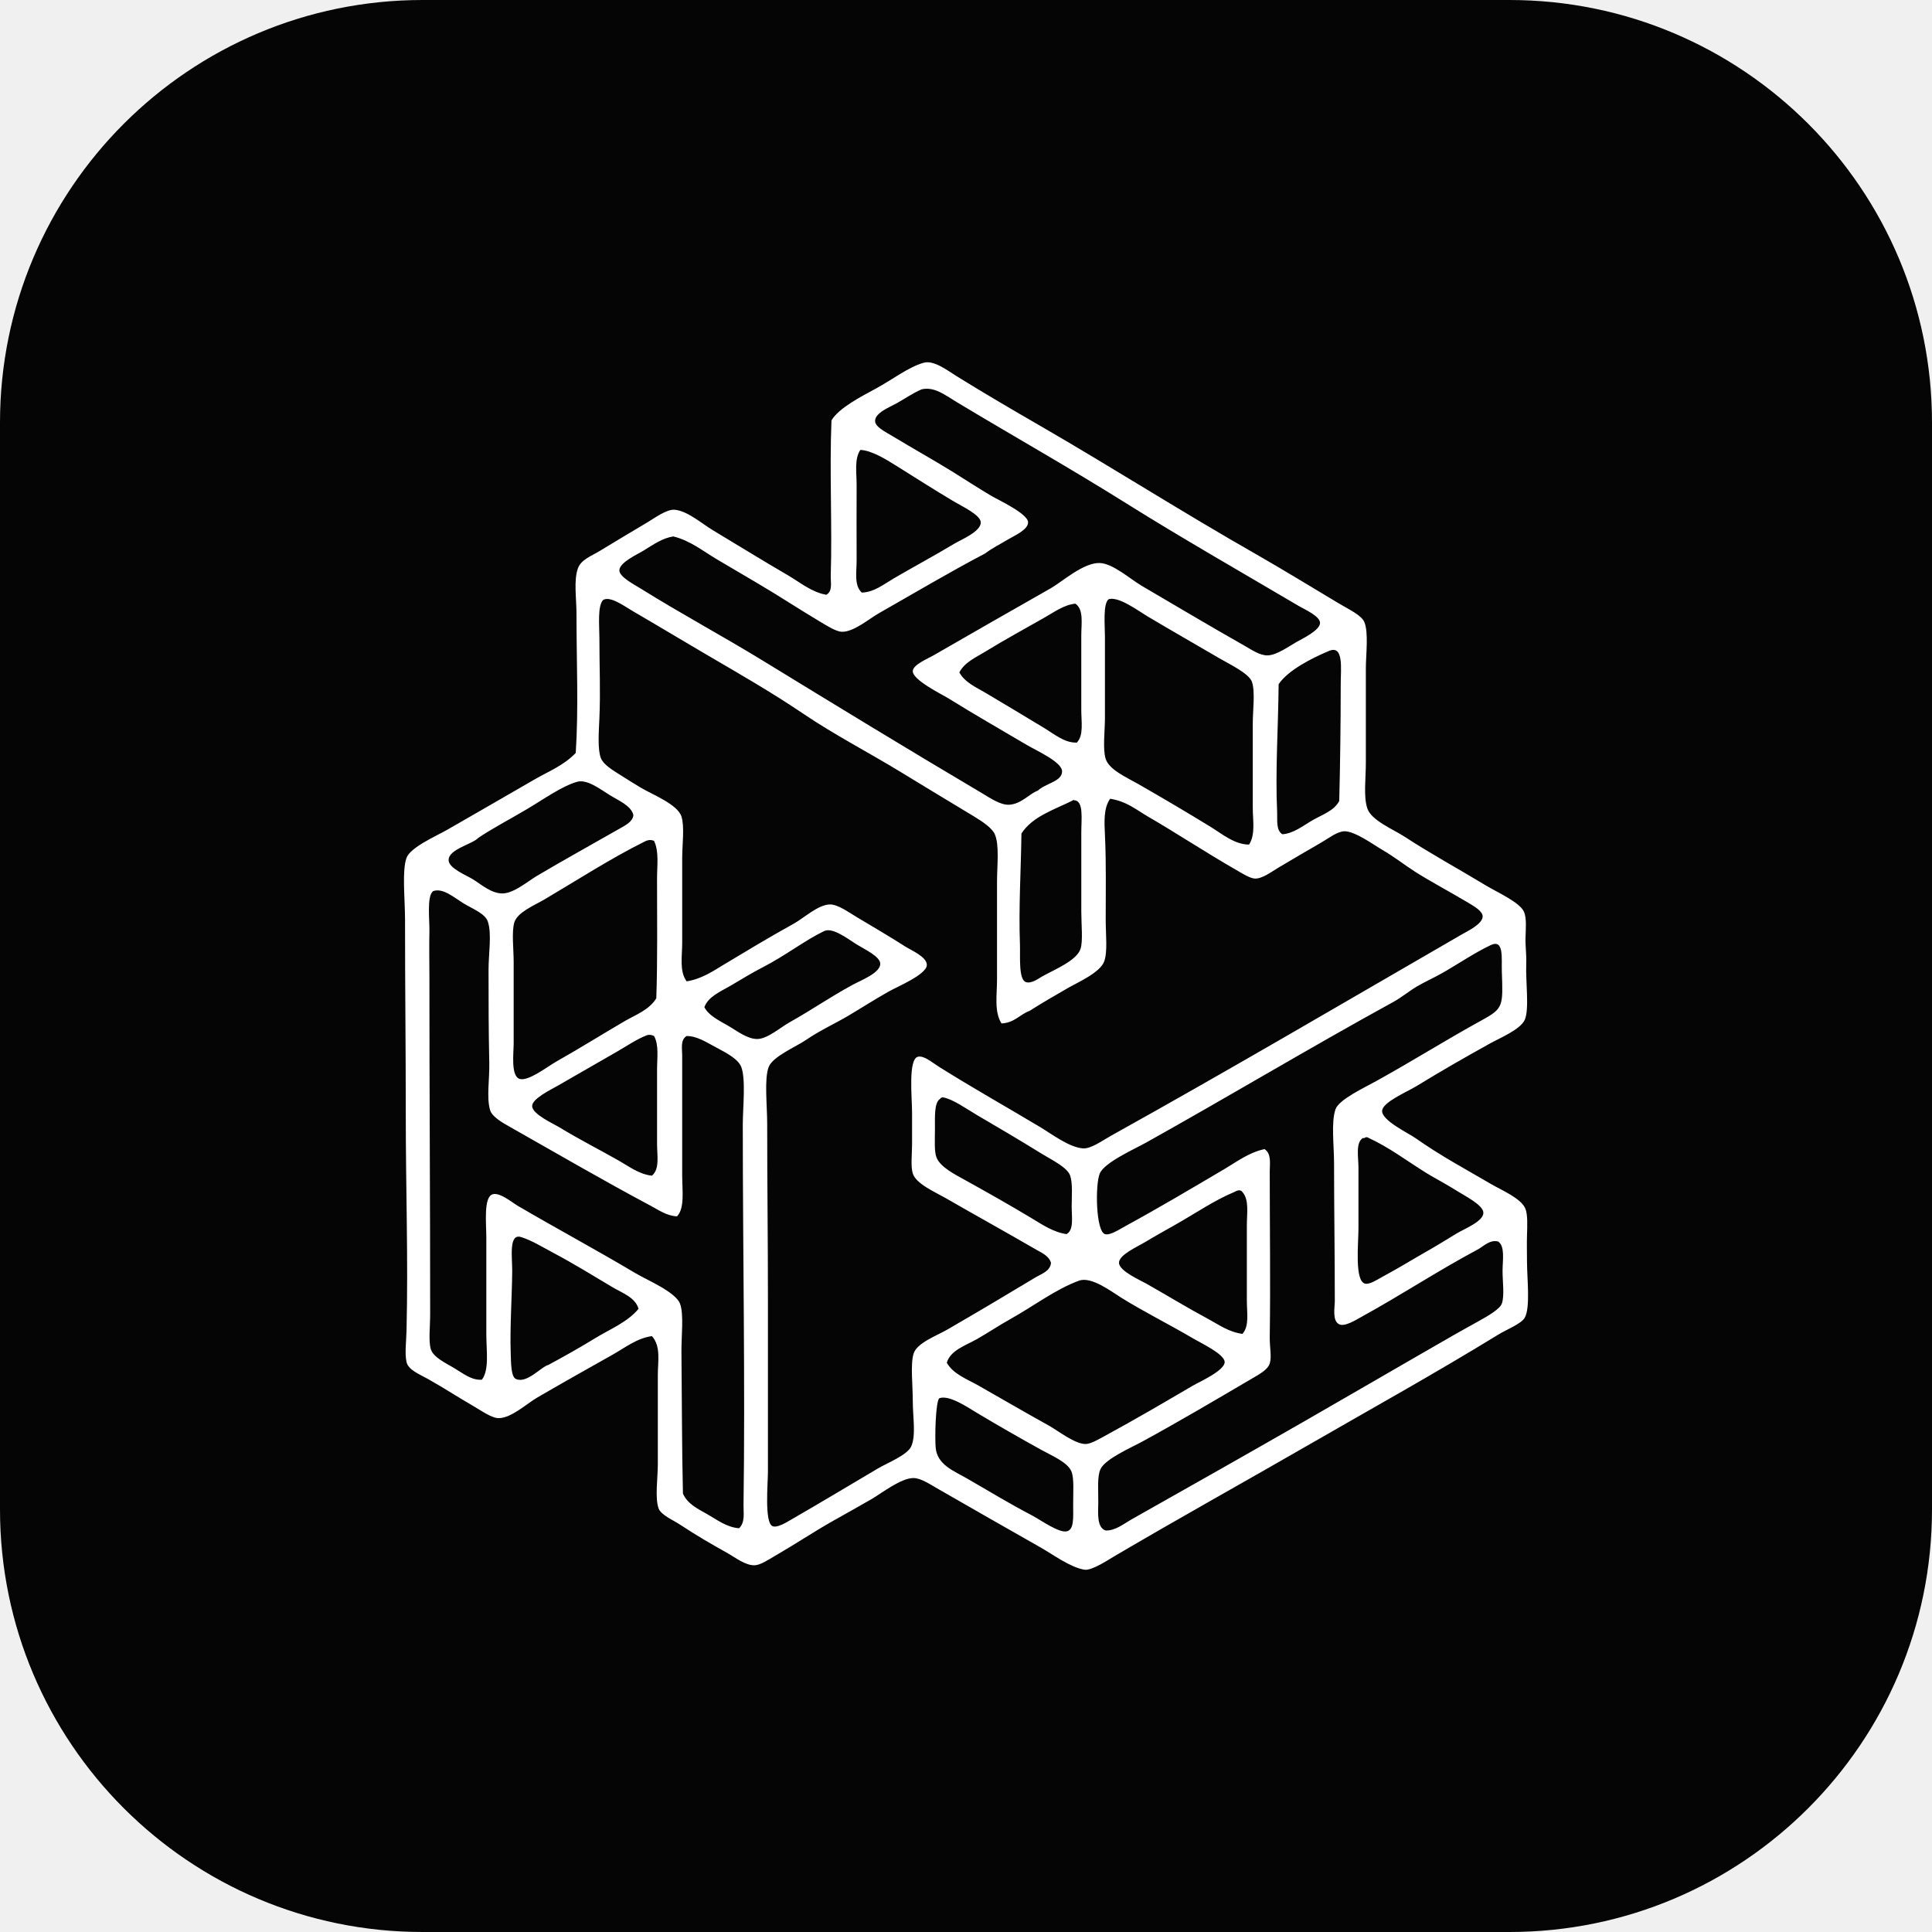
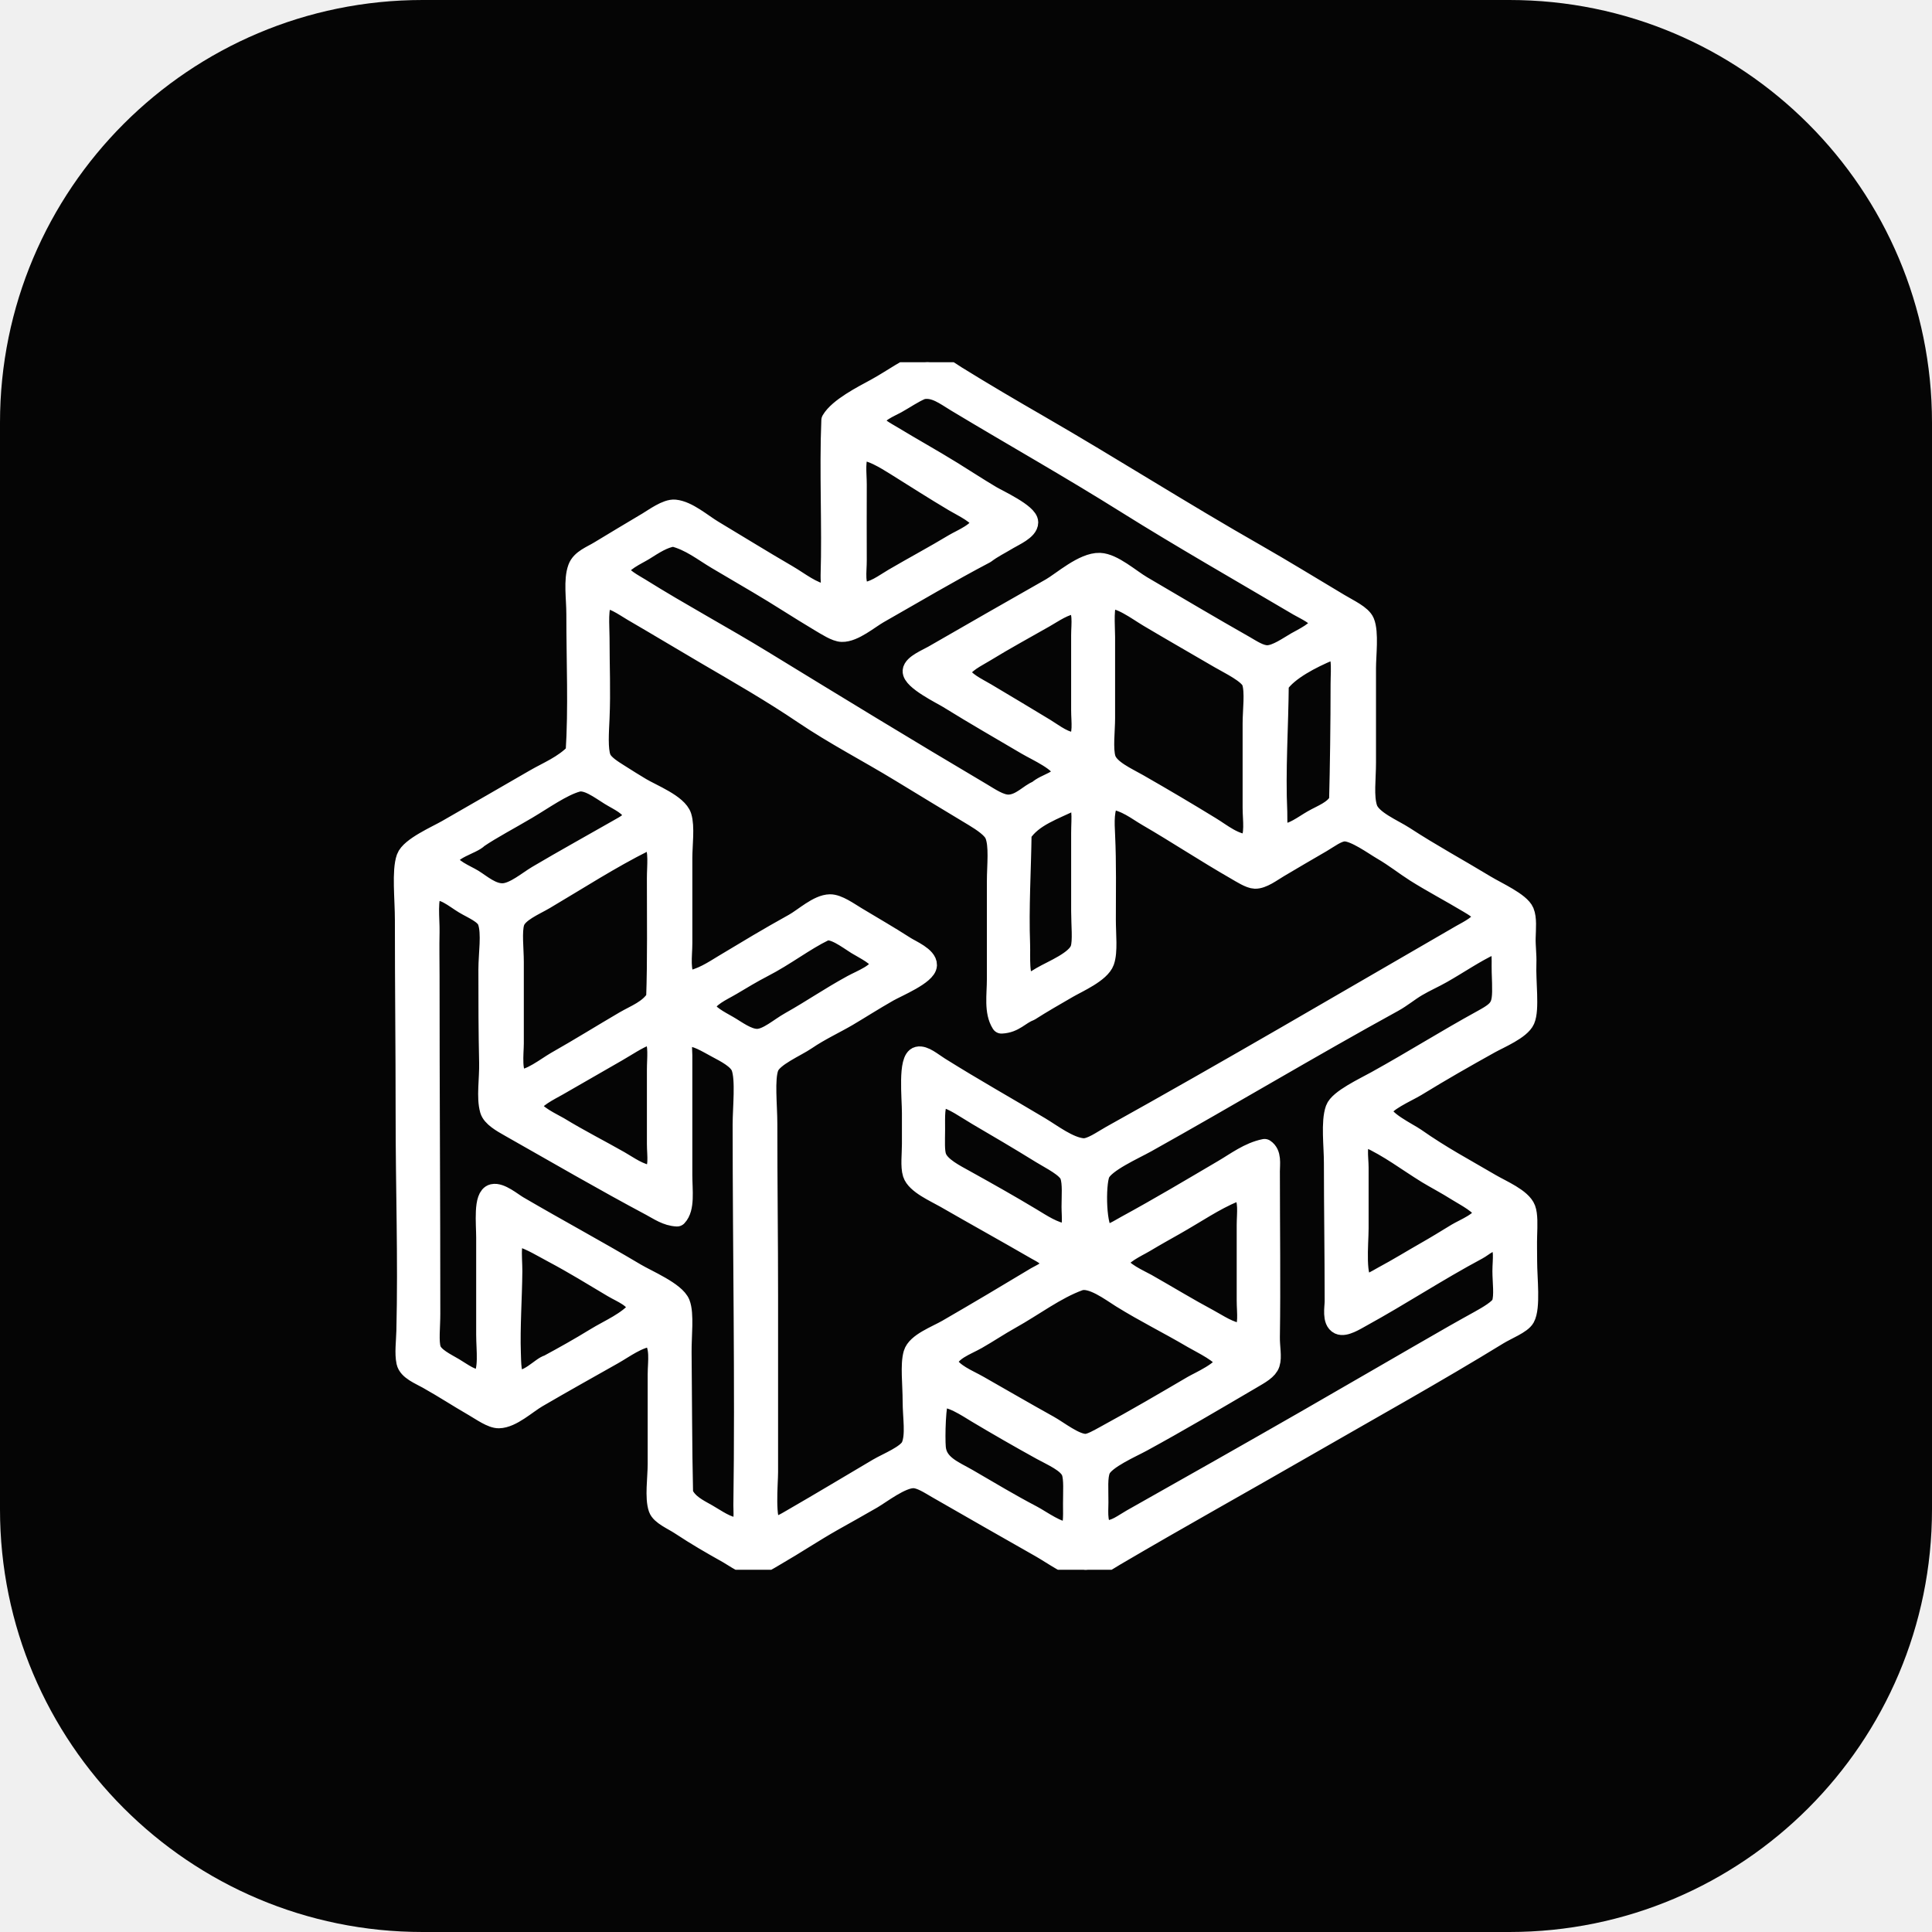
<svg xmlns="http://www.w3.org/2000/svg" width="128" height="128" viewBox="0 0 128 128" fill="none">
  <rect width="128" height="128" rx="28" fill="#050505" />
  <svg x="26" y="24" width="76" height="80" viewBox="0 0 71.988 77.33" fill="none">
-     <path fill-rule="evenodd" clip-rule="evenodd" fill="#ffffff" d="M27.048,14.892c0.422-0.229,0.271-0.803,0.284-1.23 c0.1-3.162-0.087-6.674,0.047-9.94c0.471-0.799,1.96-1.557,2.84-2.035c1.124-0.613,2.102-1.389,3.077-1.658 c0.645-0.176,1.521,0.504,2.083,0.854c1.709,1.06,3.57,2.152,5.254,3.123c4.784,2.762,9.049,5.502,14.011,8.33 c1.624,0.928,3.429,2.033,5.254,3.125c0.644,0.385,1.42,0.734,1.609,1.184c0.277,0.658,0.094,2.137,0.094,2.934 c0.001,2.203,0,3.82,0,6.059c0.001,1.025-0.16,2.17,0.095,2.936c0.258,0.771,1.649,1.332,2.367,1.799 c1.747,1.139,3.383,2.018,5.206,3.123c0.726,0.439,2.208,1.094,2.462,1.705c0.175,0.422,0.11,1.057,0.095,1.656 c-0.015,0.555,0.069,1.076,0.047,1.656c-0.045,1.162,0.205,2.918-0.095,3.598c-0.274,0.621-1.615,1.176-2.225,1.514 c-1.727,0.963-3.007,1.691-4.733,2.746c-0.595,0.363-2.138,1.01-2.177,1.562c-0.044,0.615,1.663,1.424,2.13,1.75 c1.691,1.184,3.063,1.9,4.828,2.936c0.689,0.404,1.966,0.926,2.225,1.609c0.141,0.371,0.116,1.021,0.095,1.703 c-0.017,0.512,0,1.121,0,1.658c0,1.09,0.225,2.936-0.142,3.596c-0.218,0.395-1.147,0.748-1.704,1.09 c-4.019,2.467-8.173,4.773-12.212,7.1c-4.221,2.432-8.144,4.607-12.307,7.053c-0.44,0.258-1.512,0.982-1.987,0.898 c-0.908-0.158-1.966-0.947-2.793-1.42c-2.263-1.289-4.345-2.469-6.626-3.785c-0.494-0.287-1.055-0.658-1.516-0.664 c-0.792-0.01-2.066,0.984-2.65,1.326c-0.899,0.523-1.723,0.975-2.509,1.42c-1.241,0.701-2.366,1.459-3.691,2.225 c-0.466,0.27-0.957,0.604-1.325,0.615c-0.585,0.02-1.245-0.498-1.704-0.758c-1.171-0.66-1.91-1.08-3.077-1.846 c-0.462-0.303-1.226-0.621-1.372-1.041c-0.241-0.686-0.048-1.936-0.048-2.84c0-1.941,0-3.809,0-5.729 c0-0.834,0.208-1.813-0.378-2.461c-0.952,0.127-1.722,0.74-2.509,1.184c-1.624,0.918-3.095,1.736-4.828,2.746 C7.858,66.693,6.9,67.605,6.079,67.62c-0.451,0.01-1.117-0.473-1.609-0.758c-1.068-0.617-1.795-1.107-2.934-1.75 c-0.512-0.289-1.262-0.572-1.372-1.09c-0.12-0.559-0.018-1.275,0-1.986c0.114-4.756-0.049-8.953-0.048-14.012 c0.001-4.174-0.048-8.027-0.047-12.307c0-1.357-0.204-3.15,0.095-3.975c0.247-0.686,1.946-1.42,2.603-1.799 c1.921-1.109,3.752-2.152,5.585-3.219c0.862-0.502,1.873-0.891,2.65-1.705c0.186-2.9,0.047-5.783,0.047-8.898 c0.001-1.002-0.189-2.16,0.096-2.934c0.202-0.551,0.866-0.781,1.372-1.09c1.168-0.709,1.863-1.123,3.077-1.846 c0.431-0.256,1.234-0.855,1.751-0.805c0.829,0.082,1.73,0.889,2.461,1.326c1.691,1.012,3.116,1.902,4.733,2.84 C25.352,14.085,26.098,14.726,27.048,14.892z M42.147,26.204c0.001-0.603-1.608-1.312-2.272-1.703 c-1.772-1.047-3.174-1.842-5.017-2.982c-0.41-0.254-2.315-1.182-2.272-1.752c0.031-0.406,0.942-0.771,1.325-0.994 c2.655-1.535,4.936-2.832,7.526-4.307c0.702-0.4,2.086-1.648,3.124-1.609c0.844,0.031,1.942,1.023,2.697,1.467 c2.273,1.334,4.374,2.584,6.579,3.834c0.438,0.25,0.976,0.625,1.468,0.615c0.574-0.01,1.331-0.555,1.846-0.852 c0.356-0.205,1.521-0.75,1.516-1.23c-0.006-0.436-0.984-0.859-1.373-1.088c-3.712-2.19-7.57-4.395-10.981-6.533 c-3.717-2.33-7.215-4.293-10.934-6.531c-0.718-0.432-1.408-0.994-2.225-0.805c-0.566,0.242-1.011,0.563-1.61,0.899 c-0.417,0.236-1.382,0.596-1.372,1.137c0.007,0.375,0.685,0.701,1.089,0.947c1.394,0.844,2.49,1.443,3.834,2.272 c0.824,0.508,1.618,1.033,2.509,1.562c0.445,0.264,2.366,1.148,2.366,1.703c0,0.483-0.902,0.861-1.278,1.09 c-0.575,0.348-0.975,0.527-1.467,0.898c-2.324,1.221-4.5,2.518-6.815,3.834c-0.627,0.355-1.604,1.205-2.367,1.184 c-0.381-0.012-0.955-0.387-1.42-0.662c-1.35-0.803-2.663-1.672-3.929-2.414c-0.921-0.541-1.795-1.057-2.65-1.562 c-0.882-0.521-1.707-1.201-2.793-1.467c-0.663,0.098-1.237,0.488-1.894,0.899c-0.398,0.248-1.563,0.764-1.562,1.277 c0.001,0.42,0.965,0.912,1.325,1.137c2.617,1.635,5.299,3.072,7.858,4.639c4.69,2.871,9.289,5.68,14.011,8.473 c0.533,0.316,1.185,0.775,1.751,0.758c0.783-0.027,1.34-0.727,1.846-0.9C41.1,26.958,42.146,26.851,42.147,26.204z M31.355,13.851 c1.295-0.758,2.581-1.443,3.881-2.225c0.435-0.262,1.721-0.781,1.704-1.373c-0.014-0.477-1.201-1.025-1.704-1.326 c-1.261-0.748-2.63-1.625-3.739-2.318c-0.676-0.422-1.568-0.967-2.271-0.994c-0.388,0.584-0.237,1.422-0.237,2.225 c0,1.621-0.011,3.269,0,4.828c0.006,0.754-0.178,1.617,0.331,2.082C30.103,14.732,30.736,14.212,31.355,13.851z M54.359,28.525 c-0.001-1.791,0-3.59,0-5.396c0-0.824,0.162-2.014-0.048-2.65c-0.181-0.549-1.443-1.141-2.083-1.516 c-1.678-0.982-2.995-1.729-4.543-2.65c-0.691-0.41-1.909-1.334-2.557-1.137c-0.373,0.295-0.236,1.678-0.236,2.416 c0,1.91,0,3.418,0,5.205c0,0.789-0.153,1.979,0.047,2.604c0.224,0.701,1.356,1.193,2.083,1.609 c1.694,0.971,3.074,1.787,4.639,2.746c0.727,0.443,1.512,1.123,2.461,1.135C54.541,30.232,54.359,29.349,54.359,28.525z M37.981,39.505c0-2.104,0.001-4.146,0-6.248c0-1.027,0.162-2.33-0.142-3.029c-0.169-0.391-0.77-0.801-1.325-1.137 c-1.646-0.99-3.174-1.918-4.687-2.84c-2.175-1.326-4.203-2.357-6.247-3.738c-2.026-1.369-4.093-2.555-6.201-3.787 c-1.492-0.873-3.173-1.887-4.733-2.793c-0.514-0.297-1.428-0.986-1.893-0.709c-0.368,0.395-0.237,1.645-0.237,2.414 c0,1.871,0.076,3.426,0,5.158c-0.038,0.867-0.123,2,0.095,2.557c0.161,0.412,0.745,0.762,1.184,1.041 c0.472,0.301,0.942,0.594,1.372,0.851c0.72,0.432,2.354,1.062,2.604,1.846c0.208,0.65,0.048,1.811,0.048,2.652 c0,1.85,0,3.674,0,5.441c0,0.869-0.191,1.814,0.284,2.463c0.96-0.149,1.698-0.658,2.413-1.09c1.519-0.912,2.772-1.674,4.45-2.604 c0.653-0.361,1.558-1.221,2.319-1.23c0.496-0.006,1.184,0.492,1.703,0.805c1.166,0.703,1.948,1.143,3.124,1.895 c0.357,0.229,1.389,0.656,1.373,1.184c-0.019,0.609-1.905,1.387-2.461,1.703c-0.965,0.549-1.839,1.111-2.603,1.562 c-0.778,0.459-1.806,0.934-2.651,1.514c-0.672,0.461-2.153,1.068-2.414,1.752c-0.291,0.764-0.094,2.445-0.094,3.645 c-0.001,3.852,0.047,7.273,0.047,11.076c0,3.594,0,7.533,0,11.217c0,0.691-0.23,3.203,0.284,3.457 c0.294,0.145,0.909-0.242,1.23-0.428c2.004-1.156,3.613-2.131,5.538-3.266c0.613-0.361,1.884-0.854,2.13-1.42 c0.309-0.711,0.095-1.867,0.095-2.887c0-1.068-0.157-2.326,0.047-3.029c0.203-0.697,1.459-1.146,2.178-1.562 c1.963-1.135,3.862-2.266,5.68-3.361c0.353-0.211,0.886-0.365,0.947-0.898c-0.123-0.453-0.6-0.652-0.947-0.852 c-2.012-1.162-3.758-2.127-5.822-3.314c-0.64-0.367-1.872-0.896-2.082-1.561c-0.145-0.457-0.047-1.238-0.047-1.895 c0-0.678,0-1.35,0-1.986c0-0.975-0.263-3.447,0.378-3.598c0.385-0.092,0.907,0.371,1.373,0.662 c2.236,1.399,4.211,2.502,6.438,3.834c0.771,0.461,1.847,1.295,2.745,1.373c0.518,0.045,1.267-0.51,1.799-0.805 c7.599-4.225,14.938-8.541,22.435-12.875c0.406-0.234,1.387-0.695,1.373-1.184c-0.011-0.34-0.557-0.646-0.899-0.852 c-1.166-0.699-2.397-1.348-3.408-1.988c-0.691-0.439-1.31-0.943-2.13-1.42c-0.519-0.301-1.747-1.199-2.414-1.184 c-0.46,0.01-1.008,0.443-1.468,0.711c-1.083,0.629-1.692,0.983-2.745,1.609c-0.456,0.271-1.044,0.723-1.515,0.709 c-0.325-0.01-0.849-0.348-1.23-0.568c-1.945-1.117-3.833-2.365-5.633-3.408c-0.749-0.434-1.349-0.967-2.414-1.135 c-0.433,0.607-0.371,1.512-0.331,2.365c0.082,1.736,0.048,3.6,0.047,5.396c0,0.939,0.128,2.025-0.094,2.65 c-0.256,0.721-1.702,1.348-2.32,1.705c-0.899,0.521-1.667,0.959-2.461,1.467c-0.634,0.234-0.969,0.768-1.799,0.805 C37.788,41.585,37.982,40.513,37.981,39.505z M37.272,21.187c1.283,0.764,2.532,1.51,3.786,2.271 c0.613,0.373,1.259,0.928,2.035,0.9c0.447-0.475,0.284-1.316,0.284-2.082c0-1.596,0-3.225,0-4.781c0-0.734,0.171-1.666-0.379-2.035 c-0.729,0.072-1.367,0.545-1.988,0.898c-1.278,0.729-2.539,1.412-3.786,2.178c-0.601,0.369-1.322,0.678-1.657,1.326 C35.923,20.513,36.651,20.818,37.272,21.187z M59.992,20.618c-0.001-0.981,0.211-2.539-0.758-2.129 c-1.075,0.455-2.607,1.221-3.219,2.129c-0.02,2.687-0.22,5.551-0.095,8.189c0.023,0.496-0.085,1.158,0.331,1.42 c0.71-0.041,1.333-0.549,1.941-0.899c0.604-0.35,1.384-0.603,1.704-1.232C59.952,26.023,59.992,23.107,59.992,20.618z M13.179,27.72c-0.648-0.404-1.452-1.025-2.083-0.853c-0.971,0.268-2.178,1.137-3.219,1.752c-1.127,0.668-2.266,1.262-3.124,1.846 c-0.37,0.404-1.9,0.715-1.893,1.42c0.006,0.522,1.116,0.957,1.562,1.231c0.525,0.322,1.201,0.939,1.94,0.9 c0.718-0.039,1.583-0.785,2.178-1.137c1.77-1.047,3.579-2.043,5.301-3.029c0.354-0.203,0.817-0.432,0.852-0.852 C14.542,28.388,13.764,28.085,13.179,27.72z M39.544,30.181c-0.03,2.361-0.183,4.736-0.095,7.1 c0.027,0.742-0.103,2.246,0.379,2.414c0.344,0.119,0.795-0.215,0.994-0.332c0.736-0.428,2.262-1.023,2.508-1.799 c0.162-0.506,0.048-1.523,0.048-2.412c0-1.852,0-3.164,0-5.018c0-0.908,0.17-2.076-0.474-2.084c0-0.025-0.038-0.053-0.047,0 C41.648,28.656,40.255,29.077,39.544,30.181z M15.404,30.7c-2.185,1.09-4.211,2.406-6.39,3.693 c-0.664,0.391-1.733,0.82-1.941,1.467c-0.188,0.586-0.047,1.717-0.047,2.557c0,2.014,0,3.299,0,5.205 c0,0.594-0.194,2.09,0.379,2.273c0.55,0.176,1.783-0.785,2.318-1.09c1.616-0.918,2.928-1.74,4.402-2.603 c0.714-0.416,1.569-0.713,2.035-1.467c0.086-2.424,0.048-5.193,0.048-7.668c0-0.85,0.136-1.727-0.19-2.414 C15.751,30.529,15.518,30.644,15.404,30.7z M15.83,54.036c-3.076-1.639-5.902-3.289-9.04-5.065 c-0.511-0.289-1.152-0.648-1.278-1.09c-0.231-0.803-0.024-1.973-0.048-3.029c-0.045-2.084-0.047-3.713-0.047-5.963 c0-0.994,0.219-2.312-0.048-3.076c-0.176-0.506-0.957-0.801-1.515-1.137c-0.619-0.373-1.358-1.039-1.987-0.805 c-0.418,0.32-0.219,1.846-0.237,2.604c-0.023,0.971,0,1.957,0,2.84c-0.001,7.371,0.049,14.264,0.048,21.631 c0,0.838-0.116,1.771,0.047,2.273c0.169,0.516,0.972,0.887,1.468,1.182c0.619,0.369,1.132,0.805,1.799,0.758 c0.482-0.635,0.283-1.861,0.283-2.887c0.001-2.225,0-4.205,0-6.201c0.001-0.914-0.195-2.648,0.426-2.793 c0.471-0.109,1.216,0.527,1.609,0.758c2.606,1.523,4.986,2.797,7.526,4.307c0.745,0.443,2.545,1.191,2.84,1.941 c0.261,0.66,0.084,2.07,0.095,3.123c0.029,2.756,0.027,6.184,0.095,9.041c0.288,0.672,0.969,0.99,1.562,1.326 c0.606,0.342,1.228,0.838,2.035,0.898c0.394-0.379,0.276-0.979,0.283-1.467c0.112-7.828-0.046-16.176-0.047-24.377 c0-1.072,0.203-2.906-0.095-3.691c-0.195-0.518-0.98-0.92-1.562-1.23c-0.686-0.367-1.287-0.764-1.94-0.758 c-0.41,0.244-0.284,0.814-0.284,1.23c0,2.541,0,5.189,0,7.668c0,1.014,0.175,2.119-0.331,2.65 C16.837,54.669,16.31,54.292,15.83,54.036z M20.753,42.488c0.52,0.295,1.247,0.873,1.893,0.852 c0.651-0.021,1.405-0.707,2.083-1.088c1.457-0.82,2.466-1.539,3.976-2.367c0.562-0.309,1.816-0.775,1.799-1.373 c-0.014-0.463-1.031-0.93-1.515-1.231c-0.573-0.357-1.536-1.115-2.082-0.852c-1.247,0.602-2.495,1.582-3.929,2.318 c-0.675,0.348-1.349,0.756-1.988,1.137c-0.666,0.396-1.511,0.729-1.751,1.42C19.501,41.818,20.139,42.138,20.753,42.488z M68.748,56.829c-2.593,1.387-4.862,2.895-7.431,4.307c-0.386,0.213-1.062,0.642-1.42,0.475c-0.464-0.219-0.284-1.09-0.284-1.469 c-0.001-3.146-0.047-6.012-0.048-8.852c0-1.121-0.198-2.629,0.095-3.455c0.221-0.621,1.834-1.371,2.604-1.799 c2.501-1.387,4.381-2.59,6.816-3.928c1.337-0.734,1.305-0.908,1.23-3.076c-0.029-0.857,0.153-2.111-0.71-1.705 c-1.048,0.494-2.059,1.195-3.124,1.799c-0.525,0.299-1.076,0.537-1.609,0.852c-0.516,0.305-0.989,0.707-1.515,0.994 c-5.283,2.898-10.505,6.031-15.81,8.994c-0.783,0.438-2.679,1.273-2.981,1.988c-0.301,0.707-0.254,3.695,0.331,3.881 c0.324,0.104,0.921-0.301,1.325-0.521c2.205-1.201,4.207-2.398,6.248-3.598c0.833-0.488,1.646-1.119,2.65-1.324 c0.451,0.299,0.331,0.939,0.331,1.42c0,3.621,0.052,7.26,0,10.602c-0.01,0.676,0.137,1.277,0,1.705 c-0.126,0.396-0.621,0.664-1.183,0.994c-2.438,1.43-4.627,2.725-7.006,4.023c-0.657,0.359-2.346,1.09-2.65,1.75 c-0.222,0.48-0.133,1.338-0.142,2.131c-0.008,0.693-0.104,1.609,0.473,1.799c0.619,0.02,1.152-0.426,1.657-0.711 c3.765-2.123,7.408-4.184,11.171-6.342c3.104-1.781,6.361-3.684,9.514-5.49c0.474-0.274,1.013-0.565,1.609-0.9 c0.506-0.283,1.293-0.73,1.42-1.088c0.179-0.506,0.047-1.404,0.047-2.082c0-0.701,0.171-1.592-0.284-1.895 C69.53,56.177,69.15,56.615,68.748,56.829z M15.546,43.103c-0.659,0.258-1.264,0.68-1.893,1.041 c-1.184,0.678-2.538,1.459-3.787,2.178c-0.504,0.289-1.674,0.85-1.657,1.324c0.02,0.514,1.367,1.121,1.705,1.326 c1.333,0.813,2.619,1.459,3.881,2.178c0.619,0.352,1.249,0.846,2.083,0.945c0.513-0.426,0.331-1.281,0.331-2.035 c0-1.574,0-3.207,0-4.732c0-0.789,0.128-1.59-0.19-2.178C15.856,43.066,15.682,43.048,15.546,43.103z M42.762,54.083 c0-0.699,0.073-1.475-0.095-1.988c-0.178-0.541-1.241-1.043-1.846-1.42c-1.473-0.912-2.767-1.668-4.118-2.461 c-0.686-0.402-1.547-1.027-2.178-1.135c-0.081-0.016-0.166,0.047-0.189,0.094c-0.393,0.244-0.327,1.178-0.331,1.988 c-0.004,0.717-0.046,1.373,0.095,1.752c0.236,0.631,1.184,1.098,1.846,1.467c1.507,0.836,2.845,1.592,4.213,2.414 c0.706,0.424,1.422,0.92,2.271,1.041C42.913,55.579,42.762,54.753,42.762,54.083z M61.411,49.681 c-0.481,0.301-0.282,1.246-0.283,1.895c-0.002,1.064,0,2.496,0,3.881c0,0.971-0.26,3.398,0.426,3.551 c0.3,0.066,0.78-0.26,1.089-0.428c1.123-0.605,1.858-1.07,2.887-1.656c0.581-0.33,1.175-0.697,1.894-1.135 c0.461-0.281,1.718-0.768,1.704-1.326c-0.012-0.49-1.192-1.078-1.656-1.373c-0.705-0.447-1.469-0.846-1.941-1.135 c-1.343-0.828-2.387-1.654-3.834-2.32C61.55,49.599,61.556,49.716,61.411,49.681z M53.98,60.095c0-1.607,0-3.269,0-4.828 c0-0.775,0.158-1.629-0.284-2.129c-0.164-0.221-0.43-0.039-0.52,0c-1.324,0.557-2.379,1.305-3.834,2.129 c-0.565,0.32-1.204,0.674-1.894,1.088c-0.469,0.283-1.68,0.816-1.656,1.326c0.024,0.529,1.393,1.121,1.751,1.326 c1.344,0.762,2.688,1.584,3.977,2.271c0.643,0.344,1.295,0.83,2.177,0.947C54.147,61.728,53.98,60.878,53.98,60.095z M13.369,59.243c-1.298-0.772-2.489-1.512-3.835-2.225c-0.683-0.363-1.361-0.785-2.035-0.994c-0.803-0.25-0.561,1.305-0.567,2.178 c-0.014,1.693-0.152,3.59-0.095,5.254c0.021,0.617,0.013,1.51,0.331,1.656c0.705,0.324,1.639-0.803,2.083-0.9 c0.997-0.539,2.005-1.102,2.981-1.703c0.962-0.592,2.079-1.025,2.793-1.893C14.805,59.88,13.983,59.609,13.369,59.243z M36.798,65.538c1.543,0.877,2.882,1.66,4.496,2.557c0.614,0.34,1.673,1.193,2.367,1.182c0.322-0.004,0.833-0.303,1.23-0.52 c2.082-1.135,3.658-2.061,5.633-3.219c0.381-0.223,2.055-0.965,2.035-1.516c-0.018-0.504-1.475-1.184-2.035-1.514 c-1.687-0.99-3.009-1.623-4.592-2.604c-0.628-0.389-1.909-1.375-2.697-1.088c-1.501,0.545-2.908,1.629-4.402,2.461 c-0.723,0.402-1.436,0.883-2.13,1.277c-0.732,0.418-1.693,0.707-1.94,1.516C35.173,64.802,36.063,65.12,36.798,65.538z M34.052,69.515c0.102,1.098,1.156,1.48,2.036,1.986c1.564,0.904,2.632,1.562,4.165,2.367c0.52,0.273,1.726,1.15,2.225,0.994 c0.447-0.139,0.379-0.865,0.379-1.752c-0.001-0.77,0.062-1.59-0.095-2.035c-0.219-0.615-1.252-1.039-1.94-1.42 c-1.346-0.742-2.871-1.619-4.118-2.365c-0.638-0.383-1.779-1.166-2.414-0.947C34.045,66.529,33.992,68.847,34.052,69.515z" />
+     <path fill-rule="evenodd" clip-rule="evenodd" fill="#ffffff" stroke="#ffffff" stroke-width="1.3" stroke-linejoin="round" d="M27.048,14.892c0.422-0.229,0.271-0.803,0.284-1.23 c0.1-3.162-0.087-6.674,0.047-9.94c0.471-0.799,1.96-1.557,2.84-2.035c1.124-0.613,2.102-1.389,3.077-1.658 c0.645-0.176,1.521,0.504,2.083,0.854c1.709,1.06,3.57,2.152,5.254,3.123c4.784,2.762,9.049,5.502,14.011,8.33 c1.624,0.928,3.429,2.033,5.254,3.125c0.644,0.385,1.42,0.734,1.609,1.184c0.277,0.658,0.094,2.137,0.094,2.934 c0.001,2.203,0,3.82,0,6.059c0.001,1.025-0.16,2.17,0.095,2.936c0.258,0.771,1.649,1.332,2.367,1.799 c1.747,1.139,3.383,2.018,5.206,3.123c0.726,0.439,2.208,1.094,2.462,1.705c0.175,0.422,0.11,1.057,0.095,1.656 c-0.015,0.555,0.069,1.076,0.047,1.656c-0.045,1.162,0.205,2.918-0.095,3.598c-0.274,0.621-1.615,1.176-2.225,1.514 c-1.727,0.963-3.007,1.691-4.733,2.746c-0.595,0.363-2.138,1.01-2.177,1.562c-0.044,0.615,1.663,1.424,2.13,1.75 c1.691,1.184,3.063,1.9,4.828,2.936c0.689,0.404,1.966,0.926,2.225,1.609c0.141,0.371,0.116,1.021,0.095,1.703 c-0.017,0.512,0,1.121,0,1.658c0,1.09,0.225,2.936-0.142,3.596c-0.218,0.395-1.147,0.748-1.704,1.09 c-4.019,2.467-8.173,4.773-12.212,7.1c-4.221,2.432-8.144,4.607-12.307,7.053c-0.44,0.258-1.512,0.982-1.987,0.898 c-0.908-0.158-1.966-0.947-2.793-1.42c-2.263-1.289-4.345-2.469-6.626-3.785c-0.494-0.287-1.055-0.658-1.516-0.664 c-0.792-0.01-2.066,0.984-2.65,1.326c-0.899,0.523-1.723,0.975-2.509,1.42c-1.241,0.701-2.366,1.459-3.691,2.225 c-0.466,0.27-0.957,0.604-1.325,0.615c-0.585,0.02-1.245-0.498-1.704-0.758c-1.171-0.66-1.91-1.08-3.077-1.846 c-0.462-0.303-1.226-0.621-1.372-1.041c-0.241-0.686-0.048-1.936-0.048-2.84c0-1.941,0-3.809,0-5.729 c0-0.834,0.208-1.813-0.378-2.461c-0.952,0.127-1.722,0.74-2.509,1.184c-1.624,0.918-3.095,1.736-4.828,2.746 C7.858,66.693,6.9,67.605,6.079,67.62c-0.451,0.01-1.117-0.473-1.609-0.758c-1.068-0.617-1.795-1.107-2.934-1.75 c-0.512-0.289-1.262-0.572-1.372-1.09c-0.12-0.559-0.018-1.275,0-1.986c0.114-4.756-0.049-8.953-0.048-14.012 c0.001-4.174-0.048-8.027-0.047-12.307c0-1.357-0.204-3.15,0.095-3.975c0.247-0.686,1.946-1.42,2.603-1.799 c1.921-1.109,3.752-2.152,5.585-3.219c0.862-0.502,1.873-0.891,2.65-1.705c0.186-2.9,0.047-5.783,0.047-8.898 c0.001-1.002-0.189-2.16,0.096-2.934c0.202-0.551,0.866-0.781,1.372-1.09c1.168-0.709,1.863-1.123,3.077-1.846 c0.431-0.256,1.234-0.855,1.751-0.805c0.829,0.082,1.73,0.889,2.461,1.326c1.691,1.012,3.116,1.902,4.733,2.84 C25.352,14.085,26.098,14.726,27.048,14.892z M42.147,26.204c0.001-0.603-1.608-1.312-2.272-1.703 c-1.772-1.047-3.174-1.842-5.017-2.982c-0.41-0.254-2.315-1.182-2.272-1.752c0.031-0.406,0.942-0.771,1.325-0.994 c2.655-1.535,4.936-2.832,7.526-4.307c0.702-0.4,2.086-1.648,3.124-1.609c0.844,0.031,1.942,1.023,2.697,1.467 c2.273,1.334,4.374,2.584,6.579,3.834c0.438,0.25,0.976,0.625,1.468,0.615c0.574-0.01,1.331-0.555,1.846-0.852 c0.356-0.205,1.521-0.75,1.516-1.23c-0.006-0.436-0.984-0.859-1.373-1.088c-3.712-2.19-7.57-4.395-10.981-6.533 c-3.717-2.33-7.215-4.293-10.934-6.531c-0.718-0.432-1.408-0.994-2.225-0.805c-0.566,0.242-1.011,0.563-1.61,0.899 c-0.417,0.236-1.382,0.596-1.372,1.137c0.007,0.375,0.685,0.701,1.089,0.947c1.394,0.844,2.49,1.443,3.834,2.272 c0.824,0.508,1.618,1.033,2.509,1.562c0.445,0.264,2.366,1.148,2.366,1.703c0,0.483-0.902,0.861-1.278,1.09 c-0.575,0.348-0.975,0.527-1.467,0.898c-2.324,1.221-4.5,2.518-6.815,3.834c-0.627,0.355-1.604,1.205-2.367,1.184 c-0.381-0.012-0.955-0.387-1.42-0.662c-1.35-0.803-2.663-1.672-3.929-2.414c-0.921-0.541-1.795-1.057-2.65-1.562 c-0.882-0.521-1.707-1.201-2.793-1.467c-0.663,0.098-1.237,0.488-1.894,0.899c-0.398,0.248-1.563,0.764-1.562,1.277 c0.001,0.42,0.965,0.912,1.325,1.137c2.617,1.635,5.299,3.072,7.858,4.639c4.69,2.871,9.289,5.68,14.011,8.473 c0.533,0.316,1.185,0.775,1.751,0.758c0.783-0.027,1.34-0.727,1.846-0.9C41.1,26.958,42.146,26.851,42.147,26.204z M31.355,13.851 c1.295-0.758,2.581-1.443,3.881-2.225c0.435-0.262,1.721-0.781,1.704-1.373c-0.014-0.477-1.201-1.025-1.704-1.326 c-1.261-0.748-2.63-1.625-3.739-2.318c-0.676-0.422-1.568-0.967-2.271-0.994c-0.388,0.584-0.237,1.422-0.237,2.225 c0,1.621-0.011,3.269,0,4.828c0.006,0.754-0.178,1.617,0.331,2.082C30.103,14.732,30.736,14.212,31.355,13.851z M54.359,28.525 c-0.001-1.791,0-3.59,0-5.396c0-0.824,0.162-2.014-0.048-2.65c-0.181-0.549-1.443-1.141-2.083-1.516 c-1.678-0.982-2.995-1.729-4.543-2.65c-0.691-0.41-1.909-1.334-2.557-1.137c-0.373,0.295-0.236,1.678-0.236,2.416 c0,1.91,0,3.418,0,5.205c0,0.789-0.153,1.979,0.047,2.604c0.224,0.701,1.356,1.193,2.083,1.609 c1.694,0.971,3.074,1.787,4.639,2.746c0.727,0.443,1.512,1.123,2.461,1.135C54.541,30.232,54.359,29.349,54.359,28.525z M37.981,39.505c0-2.104,0.001-4.146,0-6.248c0-1.027,0.162-2.33-0.142-3.029c-0.169-0.391-0.77-0.801-1.325-1.137 c-1.646-0.99-3.174-1.918-4.687-2.84c-2.175-1.326-4.203-2.357-6.247-3.738c-2.026-1.369-4.093-2.555-6.201-3.787 c-1.492-0.873-3.173-1.887-4.733-2.793c-0.514-0.297-1.428-0.986-1.893-0.709c-0.368,0.395-0.237,1.645-0.237,2.414 c0,1.871,0.076,3.426,0,5.158c-0.038,0.867-0.123,2,0.095,2.557c0.161,0.412,0.745,0.762,1.184,1.041 c0.472,0.301,0.942,0.594,1.372,0.851c0.72,0.432,2.354,1.062,2.604,1.846c0.208,0.65,0.048,1.811,0.048,2.652 c0,1.85,0,3.674,0,5.441c0,0.869-0.191,1.814,0.284,2.463c0.96-0.149,1.698-0.658,2.413-1.09c1.519-0.912,2.772-1.674,4.45-2.604 c0.653-0.361,1.558-1.221,2.319-1.23c0.496-0.006,1.184,0.492,1.703,0.805c1.166,0.703,1.948,1.143,3.124,1.895 c0.357,0.229,1.389,0.656,1.373,1.184c-0.019,0.609-1.905,1.387-2.461,1.703c-0.965,0.549-1.839,1.111-2.603,1.562 c-0.778,0.459-1.806,0.934-2.651,1.514c-0.672,0.461-2.153,1.068-2.414,1.752c-0.291,0.764-0.094,2.445-0.094,3.645 c-0.001,3.852,0.047,7.273,0.047,11.076c0,3.594,0,7.533,0,11.217c0,0.691-0.23,3.203,0.284,3.457 c0.294,0.145,0.909-0.242,1.23-0.428c2.004-1.156,3.613-2.131,5.538-3.266c0.613-0.361,1.884-0.854,2.13-1.42 c0.309-0.711,0.095-1.867,0.095-2.887c0-1.068-0.157-2.326,0.047-3.029c0.203-0.697,1.459-1.146,2.178-1.562 c1.963-1.135,3.862-2.266,5.68-3.361c0.353-0.211,0.886-0.365,0.947-0.898c-0.123-0.453-0.6-0.652-0.947-0.852 c-2.012-1.162-3.758-2.127-5.822-3.314c-0.64-0.367-1.872-0.896-2.082-1.561c-0.145-0.457-0.047-1.238-0.047-1.895 c0-0.678,0-1.35,0-1.986c0-0.975-0.263-3.447,0.378-3.598c0.385-0.092,0.907,0.371,1.373,0.662 c2.236,1.399,4.211,2.502,6.438,3.834c0.771,0.461,1.847,1.295,2.745,1.373c0.518,0.045,1.267-0.51,1.799-0.805 c7.599-4.225,14.938-8.541,22.435-12.875c0.406-0.234,1.387-0.695,1.373-1.184c-0.011-0.34-0.557-0.646-0.899-0.852 c-1.166-0.699-2.397-1.348-3.408-1.988c-0.691-0.439-1.31-0.943-2.13-1.42c-0.519-0.301-1.747-1.199-2.414-1.184 c-0.46,0.01-1.008,0.443-1.468,0.711c-1.083,0.629-1.692,0.983-2.745,1.609c-0.456,0.271-1.044,0.723-1.515,0.709 c-0.325-0.01-0.849-0.348-1.23-0.568c-1.945-1.117-3.833-2.365-5.633-3.408c-0.749-0.434-1.349-0.967-2.414-1.135 c-0.433,0.607-0.371,1.512-0.331,2.365c0.082,1.736,0.048,3.6,0.047,5.396c0,0.939,0.128,2.025-0.094,2.65 c-0.256,0.721-1.702,1.348-2.32,1.705c-0.899,0.521-1.667,0.959-2.461,1.467c-0.634,0.234-0.969,0.768-1.799,0.805 C37.788,41.585,37.982,40.513,37.981,39.505z M37.272,21.187c1.283,0.764,2.532,1.51,3.786,2.271 c0.613,0.373,1.259,0.928,2.035,0.9c0.447-0.475,0.284-1.316,0.284-2.082c0-1.596,0-3.225,0-4.781c0-0.734,0.171-1.666-0.379-2.035 c-0.729,0.072-1.367,0.545-1.988,0.898c-1.278,0.729-2.539,1.412-3.786,2.178c-0.601,0.369-1.322,0.678-1.657,1.326 C35.923,20.513,36.651,20.818,37.272,21.187z M59.992,20.618c-0.001-0.981,0.211-2.539-0.758-2.129 c-1.075,0.455-2.607,1.221-3.219,2.129c-0.02,2.687-0.22,5.551-0.095,8.189c0.023,0.496-0.085,1.158,0.331,1.42 c0.71-0.041,1.333-0.549,1.941-0.899c0.604-0.35,1.384-0.603,1.704-1.232C59.952,26.023,59.992,23.107,59.992,20.618z M13.179,27.72c-0.648-0.404-1.452-1.025-2.083-0.853c-0.971,0.268-2.178,1.137-3.219,1.752c-1.127,0.668-2.266,1.262-3.124,1.846 c-0.37,0.404-1.9,0.715-1.893,1.42c0.006,0.522,1.116,0.957,1.562,1.231c0.525,0.322,1.201,0.939,1.94,0.9 c0.718-0.039,1.583-0.785,2.178-1.137c1.77-1.047,3.579-2.043,5.301-3.029c0.354-0.203,0.817-0.432,0.852-0.852 C14.542,28.388,13.764,28.085,13.179,27.72z M39.544,30.181c-0.03,2.361-0.183,4.736-0.095,7.1 c0.027,0.742-0.103,2.246,0.379,2.414c0.344,0.119,0.795-0.215,0.994-0.332c0.736-0.428,2.262-1.023,2.508-1.799 c0.162-0.506,0.048-1.523,0.048-2.412c0-1.852,0-3.164,0-5.018c0-0.908,0.17-2.076-0.474-2.084c0-0.025-0.038-0.053-0.047,0 C41.648,28.656,40.255,29.077,39.544,30.181z M15.404,30.7c-2.185,1.09-4.211,2.406-6.39,3.693 c-0.664,0.391-1.733,0.82-1.941,1.467c-0.188,0.586-0.047,1.717-0.047,2.557c0,2.014,0,3.299,0,5.205 c0,0.594-0.194,2.09,0.379,2.273c0.55,0.176,1.783-0.785,2.318-1.09c1.616-0.918,2.928-1.74,4.402-2.603 c0.714-0.416,1.569-0.713,2.035-1.467c0.086-2.424,0.048-5.193,0.048-7.668c0-0.85,0.136-1.727-0.19-2.414 C15.751,30.529,15.518,30.644,15.404,30.7z M15.83,54.036c-3.076-1.639-5.902-3.289-9.04-5.065 c-0.511-0.289-1.152-0.648-1.278-1.09c-0.231-0.803-0.024-1.973-0.048-3.029c-0.045-2.084-0.047-3.713-0.047-5.963 c0-0.994,0.219-2.312-0.048-3.076c-0.176-0.506-0.957-0.801-1.515-1.137c-0.619-0.373-1.358-1.039-1.987-0.805 c-0.418,0.32-0.219,1.846-0.237,2.604c-0.023,0.971,0,1.957,0,2.84c-0.001,7.371,0.049,14.264,0.048,21.631 c0,0.838-0.116,1.771,0.047,2.273c0.169,0.516,0.972,0.887,1.468,1.182c0.619,0.369,1.132,0.805,1.799,0.758 c0.482-0.635,0.283-1.861,0.283-2.887c0.001-2.225,0-4.205,0-6.201c0.001-0.914-0.195-2.648,0.426-2.793 c0.471-0.109,1.216,0.527,1.609,0.758c2.606,1.523,4.986,2.797,7.526,4.307c0.745,0.443,2.545,1.191,2.84,1.941 c0.261,0.66,0.084,2.07,0.095,3.123c0.029,2.756,0.027,6.184,0.095,9.041c0.288,0.672,0.969,0.99,1.562,1.326 c0.606,0.342,1.228,0.838,2.035,0.898c0.394-0.379,0.276-0.979,0.283-1.467c0.112-7.828-0.046-16.176-0.047-24.377 c0-1.072,0.203-2.906-0.095-3.691c-0.195-0.518-0.98-0.92-1.562-1.23c-0.686-0.367-1.287-0.764-1.94-0.758 c-0.41,0.244-0.284,0.814-0.284,1.23c0,2.541,0,5.189,0,7.668c0,1.014,0.175,2.119-0.331,2.65 C16.837,54.669,16.31,54.292,15.83,54.036z M20.753,42.488c0.52,0.295,1.247,0.873,1.893,0.852 c0.651-0.021,1.405-0.707,2.083-1.088c1.457-0.82,2.466-1.539,3.976-2.367c0.562-0.309,1.816-0.775,1.799-1.373 c-0.014-0.463-1.031-0.93-1.515-1.231c-0.573-0.357-1.536-1.115-2.082-0.852c-1.247,0.602-2.495,1.582-3.929,2.318 c-0.675,0.348-1.349,0.756-1.988,1.137c-0.666,0.396-1.511,0.729-1.751,1.42C19.501,41.818,20.139,42.138,20.753,42.488z M68.748,56.829c-2.593,1.387-4.862,2.895-7.431,4.307c-0.386,0.213-1.062,0.642-1.42,0.475c-0.464-0.219-0.284-1.09-0.284-1.469 c-0.001-3.146-0.047-6.012-0.048-8.852c0-1.121-0.198-2.629,0.095-3.455c0.221-0.621,1.834-1.371,2.604-1.799 c2.501-1.387,4.381-2.59,6.816-3.928c1.337-0.734,1.305-0.908,1.23-3.076c-0.029-0.857,0.153-2.111-0.71-1.705 c-1.048,0.494-2.059,1.195-3.124,1.799c-0.525,0.299-1.076,0.537-1.609,0.852c-0.516,0.305-0.989,0.707-1.515,0.994 c-5.283,2.898-10.505,6.031-15.81,8.994c-0.783,0.438-2.679,1.273-2.981,1.988c-0.301,0.707-0.254,3.695,0.331,3.881 c0.324,0.104,0.921-0.301,1.325-0.521c2.205-1.201,4.207-2.398,6.248-3.598c0.833-0.488,1.646-1.119,2.65-1.324 c0.451,0.299,0.331,0.939,0.331,1.42c0,3.621,0.052,7.26,0,10.602c-0.01,0.676,0.137,1.277,0,1.705 c-0.126,0.396-0.621,0.664-1.183,0.994c-2.438,1.43-4.627,2.725-7.006,4.023c-0.657,0.359-2.346,1.09-2.65,1.75 c-0.222,0.48-0.133,1.338-0.142,2.131c-0.008,0.693-0.104,1.609,0.473,1.799c0.619,0.02,1.152-0.426,1.657-0.711 c3.765-2.123,7.408-4.184,11.171-6.342c3.104-1.781,6.361-3.684,9.514-5.49c0.474-0.274,1.013-0.565,1.609-0.9 c0.506-0.283,1.293-0.73,1.42-1.088c0.179-0.506,0.047-1.404,0.047-2.082c0-0.701,0.171-1.592-0.284-1.895 C69.53,56.177,69.15,56.615,68.748,56.829z M15.546,43.103c-0.659,0.258-1.264,0.68-1.893,1.041 c-1.184,0.678-2.538,1.459-3.787,2.178c-0.504,0.289-1.674,0.85-1.657,1.324c0.02,0.514,1.367,1.121,1.705,1.326 c1.333,0.813,2.619,1.459,3.881,2.178c0.619,0.352,1.249,0.846,2.083,0.945c0.513-0.426,0.331-1.281,0.331-2.035 c0-1.574,0-3.207,0-4.732c0-0.789,0.128-1.59-0.19-2.178C15.856,43.066,15.682,43.048,15.546,43.103z M42.762,54.083 c0-0.699,0.073-1.475-0.095-1.988c-0.178-0.541-1.241-1.043-1.846-1.42c-1.473-0.912-2.767-1.668-4.118-2.461 c-0.686-0.402-1.547-1.027-2.178-1.135c-0.081-0.016-0.166,0.047-0.189,0.094c-0.393,0.244-0.327,1.178-0.331,1.988 c-0.004,0.717-0.046,1.373,0.095,1.752c0.236,0.631,1.184,1.098,1.846,1.467c1.507,0.836,2.845,1.592,4.213,2.414 c0.706,0.424,1.422,0.92,2.271,1.041C42.913,55.579,42.762,54.753,42.762,54.083z M61.411,49.681 c-0.481,0.301-0.282,1.246-0.283,1.895c-0.002,1.064,0,2.496,0,3.881c0,0.971-0.26,3.398,0.426,3.551 c0.3,0.066,0.78-0.26,1.089-0.428c1.123-0.605,1.858-1.07,2.887-1.656c0.581-0.33,1.175-0.697,1.894-1.135 c0.461-0.281,1.718-0.768,1.704-1.326c-0.012-0.49-1.192-1.078-1.656-1.373c-0.705-0.447-1.469-0.846-1.941-1.135 c-1.343-0.828-2.387-1.654-3.834-2.32C61.55,49.599,61.556,49.716,61.411,49.681z M53.98,60.095c0-1.607,0-3.269,0-4.828 c0-0.775,0.158-1.629-0.284-2.129c-0.164-0.221-0.43-0.039-0.52,0c-1.324,0.557-2.379,1.305-3.834,2.129 c-0.565,0.32-1.204,0.674-1.894,1.088c-0.469,0.283-1.68,0.816-1.656,1.326c0.024,0.529,1.393,1.121,1.751,1.326 c1.344,0.762,2.688,1.584,3.977,2.271c0.643,0.344,1.295,0.83,2.177,0.947C54.147,61.728,53.98,60.878,53.98,60.095z M13.369,59.243c-1.298-0.772-2.489-1.512-3.835-2.225c-0.683-0.363-1.361-0.785-2.035-0.994c-0.803-0.25-0.561,1.305-0.567,2.178 c-0.014,1.693-0.152,3.59-0.095,5.254c0.021,0.617,0.013,1.51,0.331,1.656c0.705,0.324,1.639-0.803,2.083-0.9 c0.997-0.539,2.005-1.102,2.981-1.703c0.962-0.592,2.079-1.025,2.793-1.893C14.805,59.88,13.983,59.609,13.369,59.243z M36.798,65.538c1.543,0.877,2.882,1.66,4.496,2.557c0.614,0.34,1.673,1.193,2.367,1.182c0.322-0.004,0.833-0.303,1.23-0.52 c2.082-1.135,3.658-2.061,5.633-3.219c0.381-0.223,2.055-0.965,2.035-1.516c-0.018-0.504-1.475-1.184-2.035-1.514 c-1.687-0.99-3.009-1.623-4.592-2.604c-0.628-0.389-1.909-1.375-2.697-1.088c-1.501,0.545-2.908,1.629-4.402,2.461 c-0.723,0.402-1.436,0.883-2.13,1.277c-0.732,0.418-1.693,0.707-1.94,1.516C35.173,64.802,36.063,65.12,36.798,65.538z M34.052,69.515c0.102,1.098,1.156,1.48,2.036,1.986c1.564,0.904,2.632,1.562,4.165,2.367c0.52,0.273,1.726,1.15,2.225,0.994 c0.447-0.139,0.379-0.865,0.379-1.752c-0.001-0.77,0.062-1.59-0.095-2.035c-0.219-0.615-1.252-1.039-1.94-1.42 c-1.346-0.742-2.871-1.619-4.118-2.365c-0.638-0.383-1.779-1.166-2.414-0.947C34.045,66.529,33.992,68.847,34.052,69.515z" />
  </svg>
</svg>
